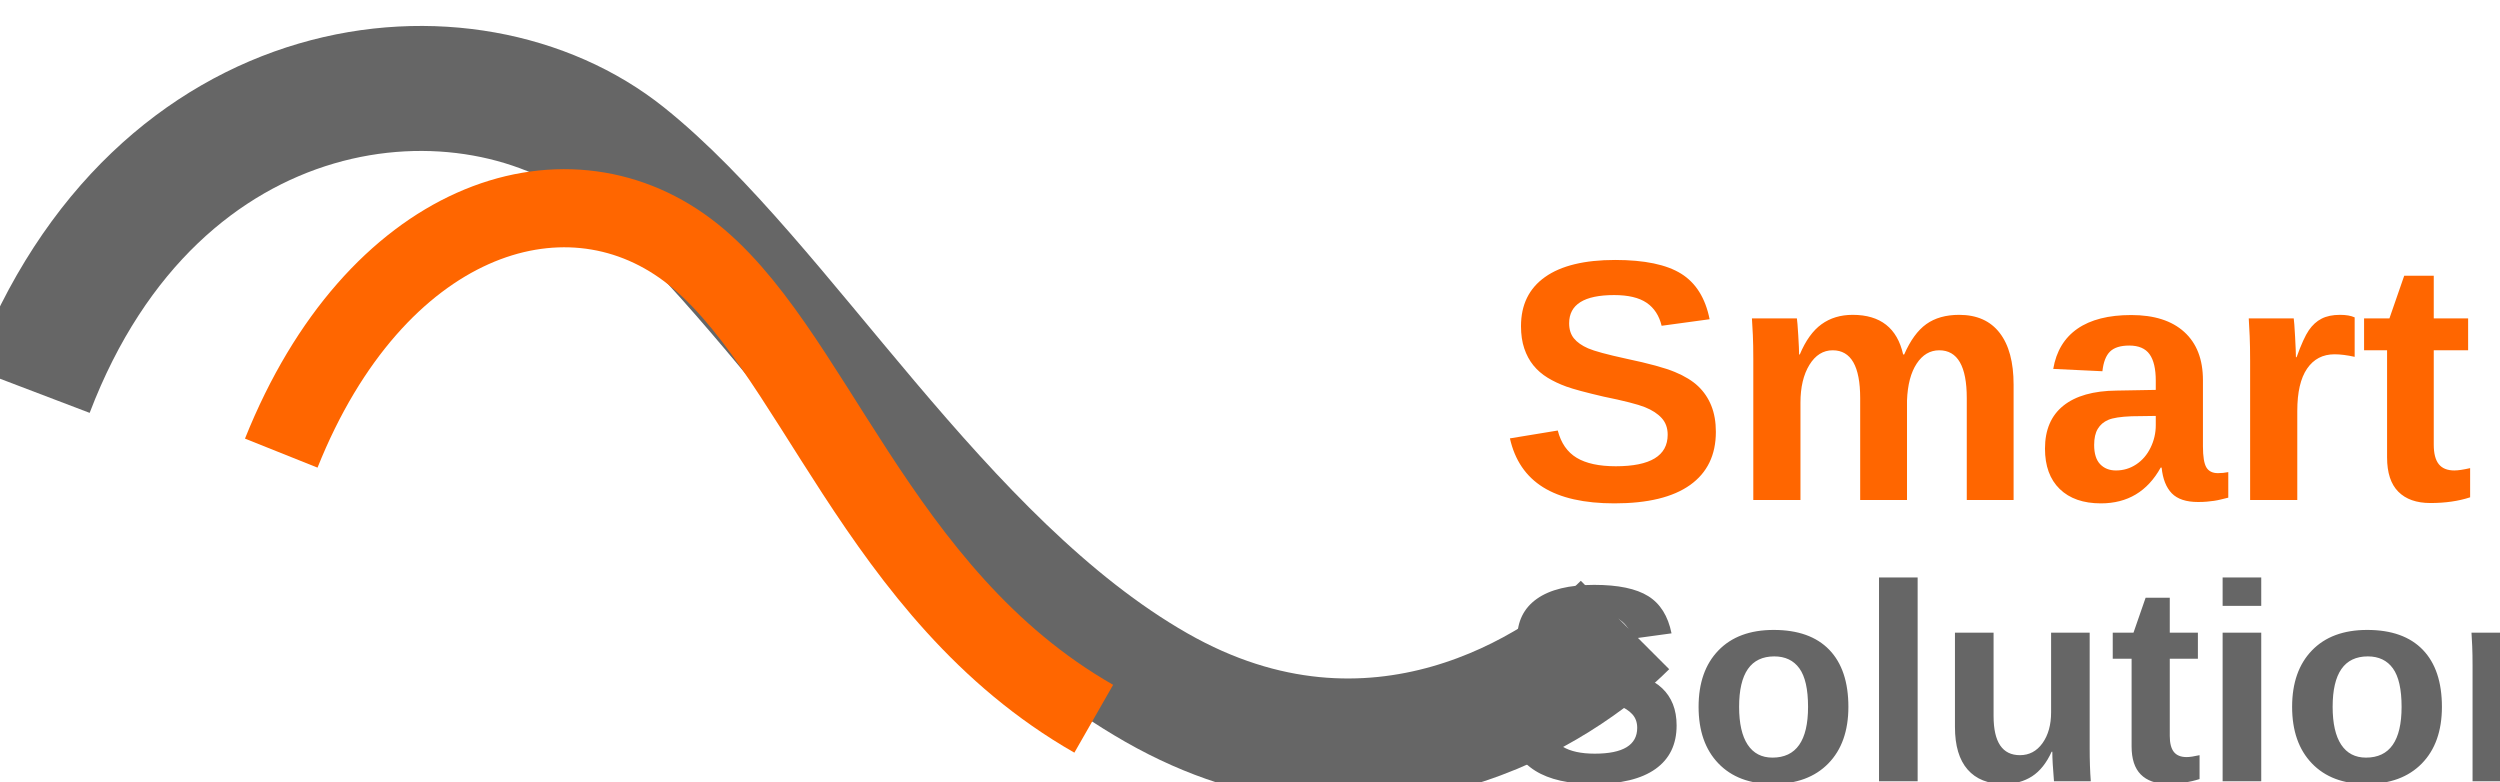
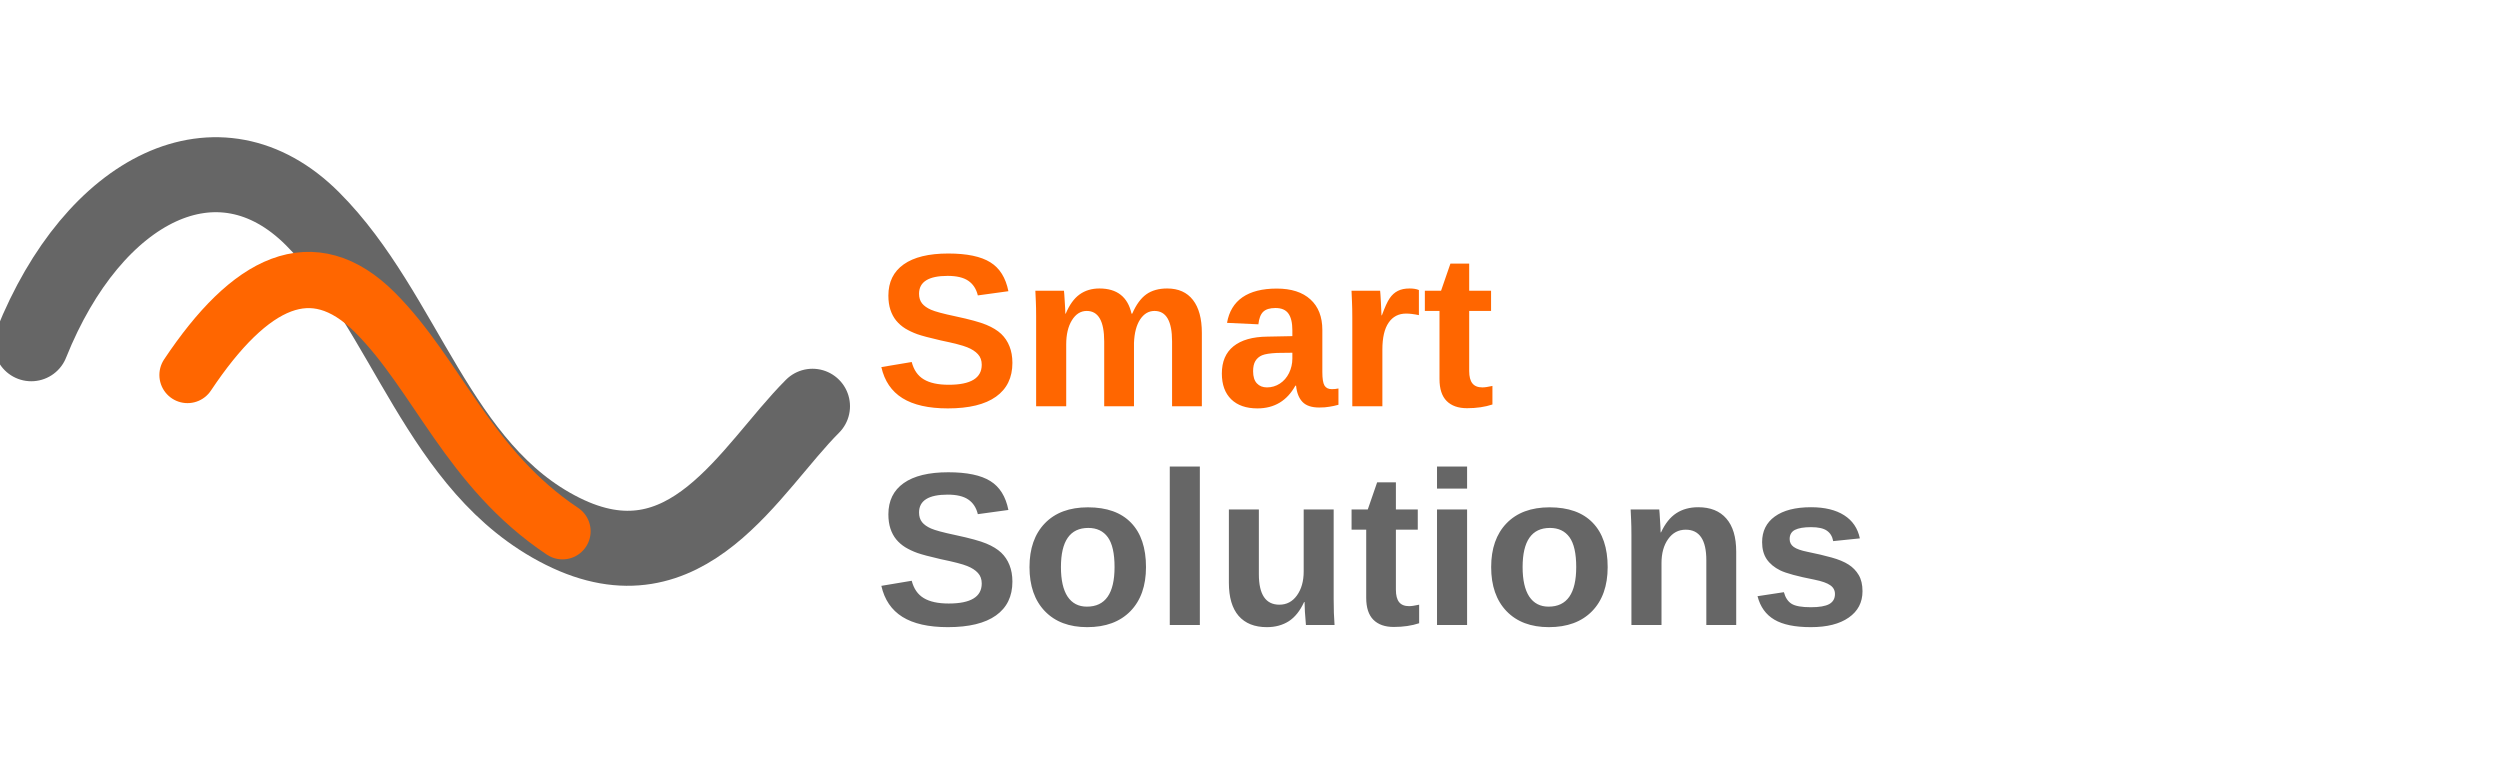
- <svg xmlns="http://www.w3.org/2000/svg" viewBox="0 0 800 250">
-   <path d="M10,125 C50,20 150,10 200,50 C250,90 300,180 370,220 C440,260 500,220 520,200" fill="none" stroke="#666666" stroke-width="40" />
-   <path d="M90,145 C120,70 180,50 220,80 C260,110 280,190 350,230" fill="none" stroke="#FF6600" stroke-width="25" />
-   <text x="480" y="160" font-family="Arial" font-size="110" font-weight="bold" fill="#FF6600">Smart</text>
-   <text x="480" y="250" font-family="Arial" font-size="90" font-weight="bold" fill="#666666">Solutions</text>
+ <svg xmlns="http://www.w3.org/2000/svg" width="800" height="250" viewBox="0 0 400 125">
+   <path d="M5,55 C15,30 35,20 50,35 S70,75 90,85 S120,75 130,65" fill="none" stroke="#666666" stroke-width="12" stroke-linecap="round" />
+   <path d="M30,60 C40,45 50,40 60,50 S75,75 90,85" fill="none" stroke="#FF6600" stroke-width="9" stroke-linecap="round" />
+   <text x="140" y="65" font-family="Arial, sans-serif" font-size="35" font-weight="bold" fill="#FF6600">Smart</text>
+   <text x="140" y="100" font-family="Arial, sans-serif" font-size="35" font-weight="bold" fill="#666666">Solutions</text>
</svg>
